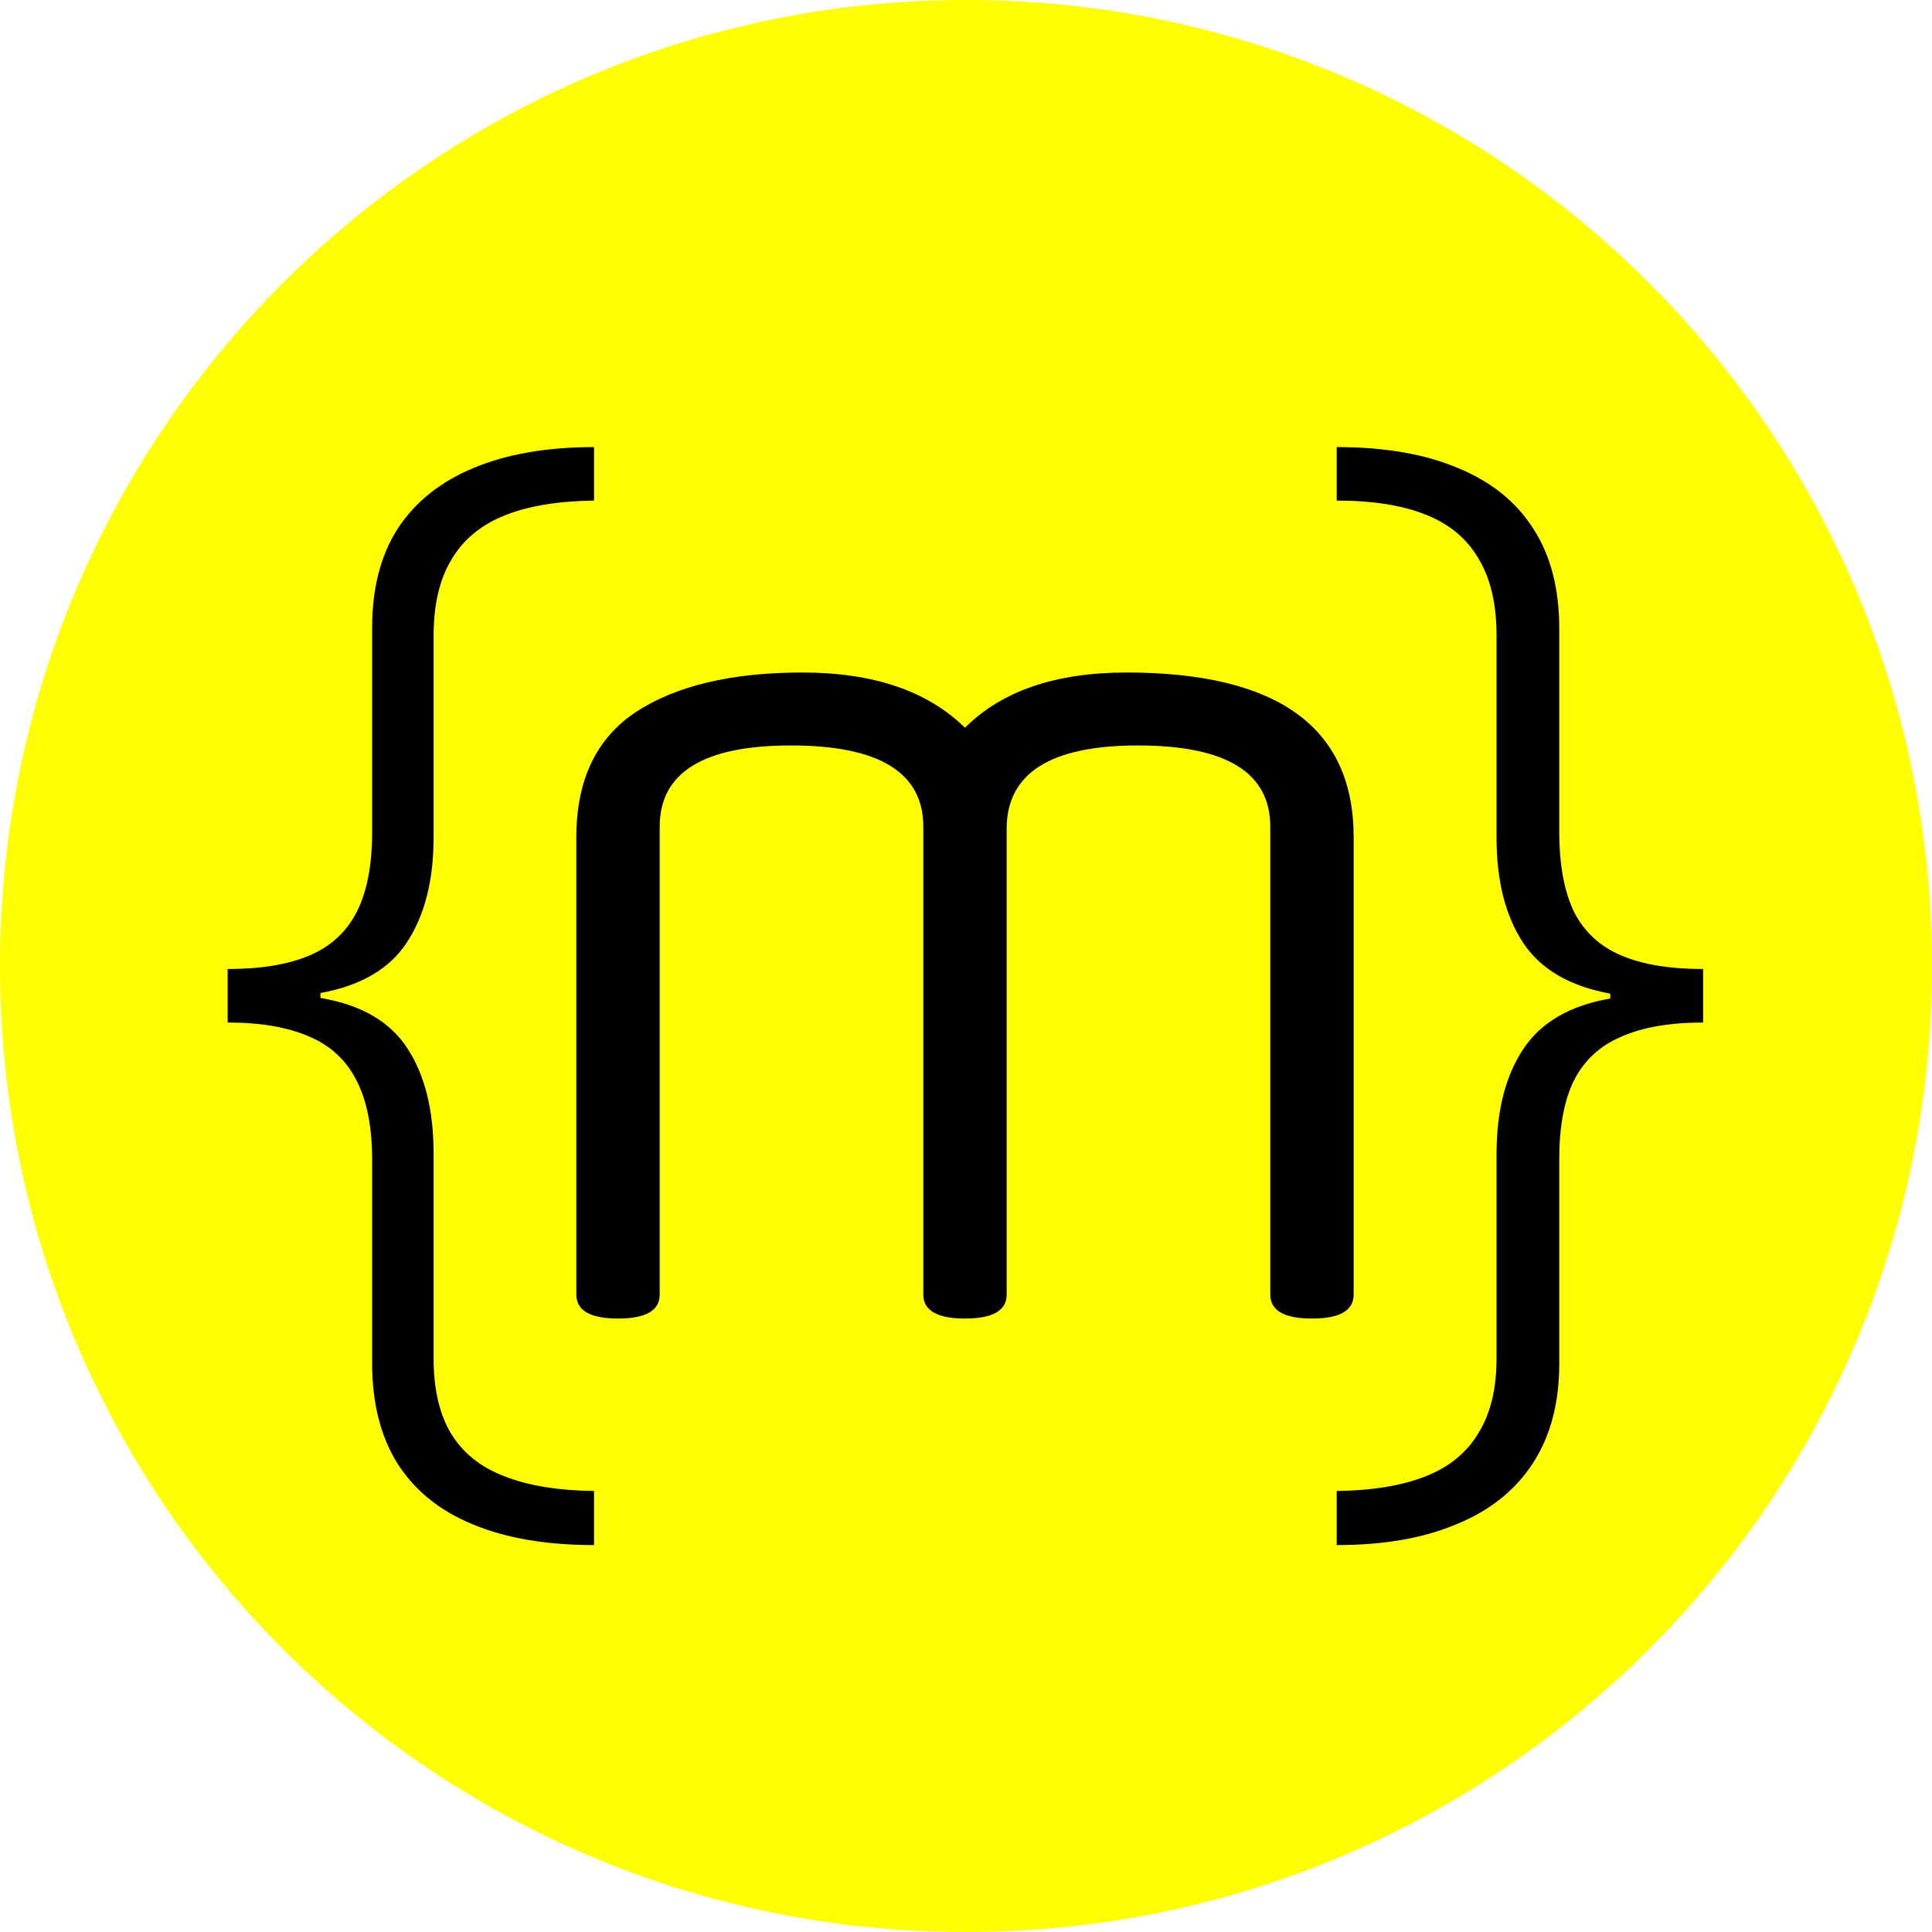
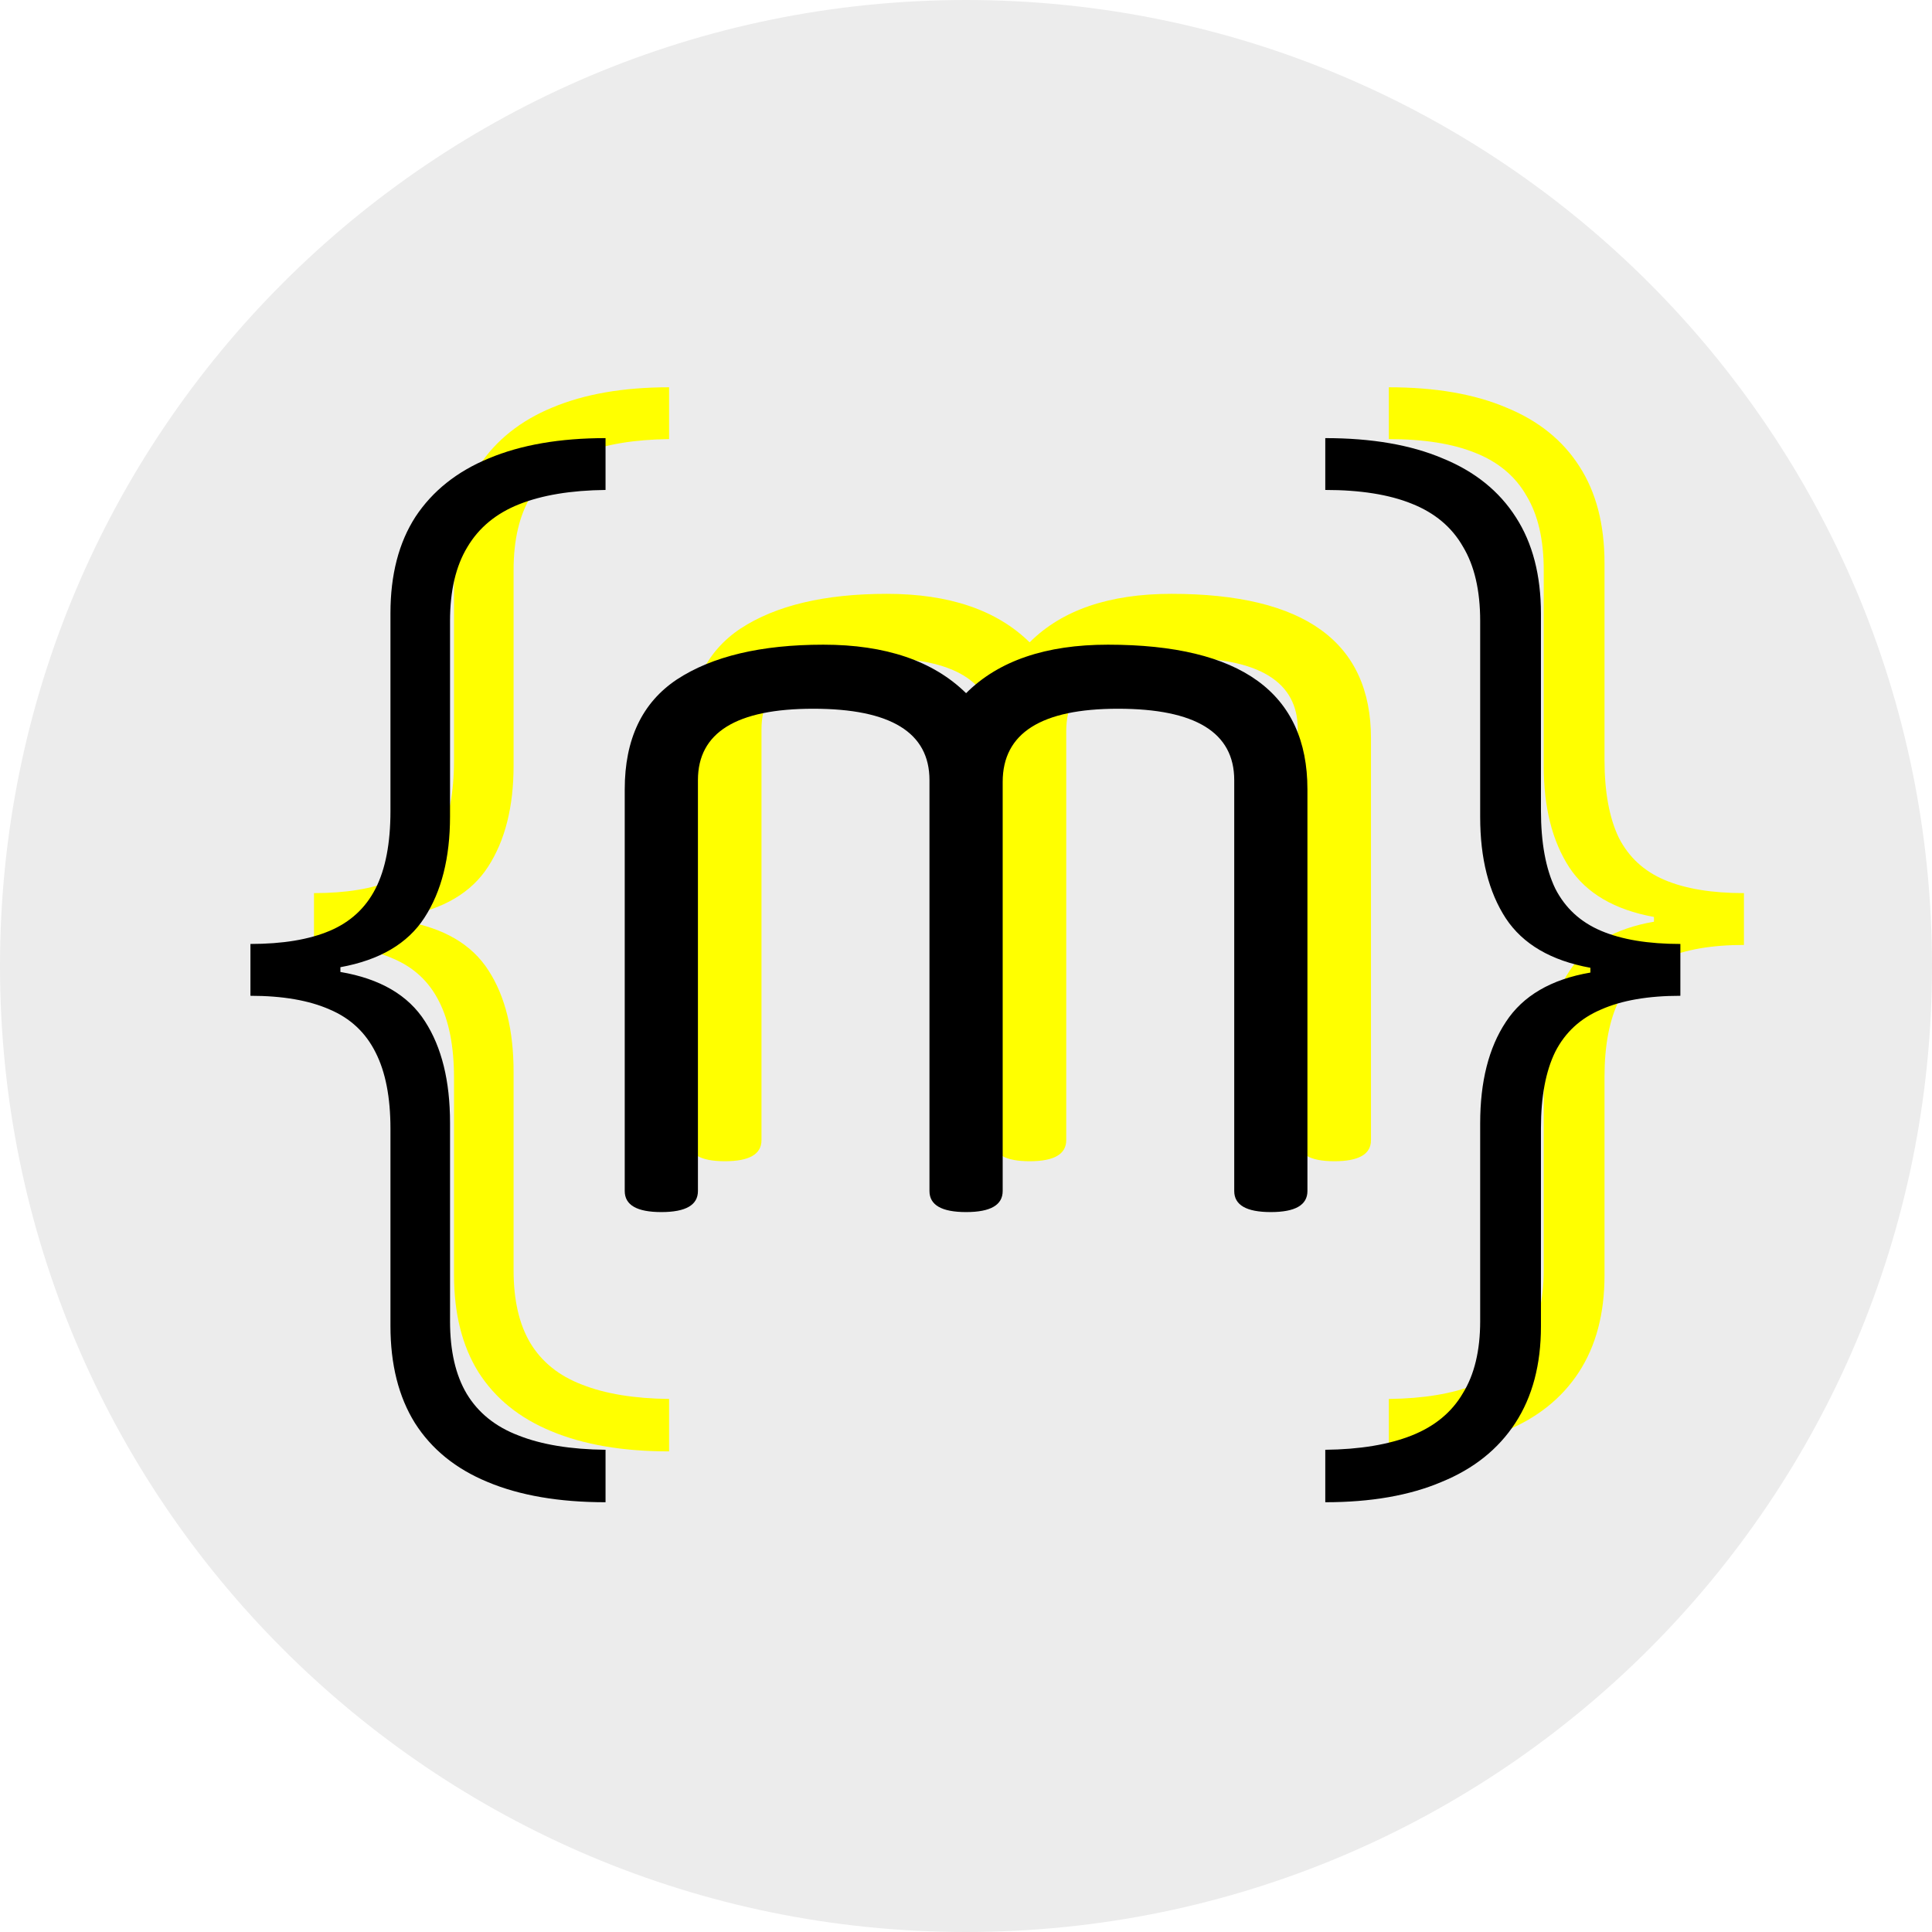
- <svg xmlns="http://www.w3.org/2000/svg" width="178" height="178" viewBox="0 0 178 178" fill="none">
-   <circle cx="89" cy="89" r="89" fill="#FFFF00" />
-   <path d="M54.732 142.352C50.315 142.352 46.576 141.71 43.518 140.426C40.497 139.18 38.193 137.311 36.607 134.818C35.059 132.326 34.285 129.249 34.285 125.586V106.838C34.285 103.855 33.813 101.438 32.869 99.588C31.925 97.7 30.471 96.341 28.508 95.51C26.544 94.641 24.033 94.207 20.975 94.207V89.279C24.033 89.279 26.544 88.864 28.508 88.033C30.471 87.203 31.925 85.862 32.869 84.012C33.813 82.162 34.285 79.707 34.285 76.648V57.844C34.285 54.181 35.078 51.122 36.664 48.668C38.288 46.214 40.61 44.363 43.631 43.117C46.69 41.833 50.39 41.191 54.732 41.191V46.119C51.447 46.157 48.71 46.61 46.52 47.478C44.329 48.347 42.687 49.706 41.592 51.557C40.497 53.369 39.949 55.71 39.949 58.58V77.158C39.949 81.085 39.137 84.295 37.514 86.787C35.928 89.242 33.266 90.809 29.527 91.488V91.941C33.303 92.583 35.984 94.15 37.57 96.643C39.156 99.097 39.949 102.307 39.949 106.271V125.133C39.949 127.965 40.478 130.268 41.535 132.043C42.63 133.855 44.273 135.177 46.463 136.008C48.653 136.876 51.41 137.329 54.732 137.367V142.352ZM123.154 142.352V137.367C126.439 137.329 129.177 136.876 131.367 136.008C133.557 135.139 135.181 133.799 136.238 131.986C137.333 130.212 137.881 127.927 137.881 125.133V106.328C137.881 102.363 138.693 99.154 140.316 96.699C141.94 94.207 144.621 92.64 148.359 91.998V91.545C144.621 90.865 141.94 89.298 140.316 86.844C138.693 84.352 137.881 81.142 137.881 77.215V58.58C137.881 55.672 137.333 53.312 136.238 51.5C135.181 49.65 133.557 48.29 131.367 47.422C129.215 46.553 126.477 46.119 123.154 46.119V41.191C127.572 41.191 131.292 41.833 134.312 43.117C137.371 44.363 139.693 46.232 141.279 48.725C142.865 51.179 143.658 54.238 143.658 57.9V76.592C143.658 79.65 144.111 82.124 145.018 84.012C145.962 85.862 147.415 87.203 149.379 88.033C151.342 88.864 153.854 89.279 156.912 89.279V94.207C153.854 94.207 151.342 94.641 149.379 95.51C147.415 96.341 145.962 97.681 145.018 99.531C144.111 101.382 143.658 103.798 143.658 106.781V125.643C143.658 129.268 142.846 132.326 141.223 134.818C139.599 137.311 137.258 139.18 134.199 140.426C131.178 141.71 127.497 142.352 123.154 142.352Z" fill="black" />
-   <path d="M53.099 119.272V77.128C53.099 71.88 54.923 68.04 58.571 65.608C62.283 63.176 67.403 61.96 73.931 61.96C80.459 61.96 85.451 63.656 88.907 67.048C92.299 63.656 97.259 61.96 103.787 61.96C117.739 61.96 124.715 67.016 124.715 77.128V119.272C124.715 120.744 123.435 121.48 120.875 121.48C118.315 121.48 117.035 120.744 117.035 119.272V76.168C117.035 71.176 112.971 68.68 104.843 68.68C96.779 68.68 92.747 71.24 92.747 76.36V119.272C92.747 120.744 91.467 121.48 88.907 121.48C86.347 121.48 85.067 120.744 85.067 119.272V76.168C85.067 71.176 81.003 68.68 72.875 68.68C64.811 68.68 60.779 71.176 60.779 76.168V119.272C60.779 120.744 59.499 121.48 56.939 121.48C54.379 121.48 53.099 120.744 53.099 119.272Z" fill="black" />
+ <svg xmlns="http://www.w3.org/2000/svg" width="152" height="152" viewBox="0 0 152 152" fill="none">
+   <circle cx="76" cy="76" r="76" fill="#ECECEC" />
+   <path d="M52.641 114.188C48.984 114.188 45.891 113.656 43.359 112.594C40.859 111.562 38.953 110.016 37.641 107.953C36.359 105.891 35.719 103.344 35.719 100.312V84.797C35.719 82.328 35.328 80.328 34.547 78.797C33.766 77.234 32.562 76.109 30.938 75.422C29.312 74.703 27.234 74.344 24.703 74.344V70.266C27.234 70.266 29.312 69.922 30.938 69.234C32.562 68.547 33.766 67.438 34.547 65.906C35.328 64.375 35.719 62.344 35.719 59.812V44.25C35.719 41.219 36.375 38.688 37.688 36.656C39.031 34.625 40.953 33.094 43.453 32.062C45.984 31 49.047 30.469 52.641 30.469V34.547C49.922 34.578 47.656 34.953 45.844 35.672C44.031 36.391 42.672 37.516 41.766 39.047C40.859 40.547 40.406 42.484 40.406 44.859V60.234C40.406 63.484 39.734 66.141 38.391 68.203C37.078 70.234 34.875 71.531 31.781 72.094V72.469C34.906 73 37.125 74.297 38.438 76.359C39.75 78.391 40.406 81.047 40.406 84.328V99.938C40.406 102.281 40.844 104.188 41.719 105.656C42.625 107.156 43.984 108.25 45.797 108.938C47.609 109.656 49.891 110.031 52.641 110.062V114.188ZM109.266 114.188V110.062C111.984 110.031 114.25 109.656 116.062 108.938C117.875 108.219 119.219 107.109 120.094 105.609C121 104.141 121.453 102.25 121.453 99.938V84.375C121.453 81.094 122.125 78.438 123.469 76.406C124.812 74.344 127.031 73.047 130.125 72.516V72.141C127.031 71.578 124.812 70.281 123.469 68.25C122.125 66.188 121.453 63.531 121.453 60.281V44.859C121.453 42.453 121 40.5 120.094 39C119.219 37.469 117.875 36.344 116.062 35.625C114.281 34.906 112.016 34.547 109.266 34.547V30.469C112.922 30.469 116 31 118.5 32.062C121.031 33.094 122.953 34.641 124.266 36.703C125.578 38.734 126.234 41.266 126.234 44.297V59.766C126.234 62.297 126.609 64.344 127.359 65.906C128.141 67.438 129.344 68.547 130.969 69.234C132.594 69.922 134.672 70.266 137.203 70.266V74.344C134.672 74.344 132.594 74.703 130.969 75.422C129.344 76.109 128.141 77.219 127.359 78.75C126.609 80.281 126.234 82.281 126.234 84.75V100.359C126.234 103.359 125.562 105.891 124.219 107.953C122.875 110.016 120.938 111.562 118.406 112.594C115.906 113.656 112.859 114.188 109.266 114.188Z" fill="#FFFF00" />
+   <path d="M54.151 89.704V58.096C54.151 54.16 55.519 51.28 58.255 49.456C61.038 47.632 64.879 46.72 69.775 46.72C74.671 46.72 78.415 47.992 81.007 50.536C83.55 47.992 87.27 46.72 92.166 46.72C102.63 46.72 107.862 50.512 107.862 58.096V89.704C107.862 90.808 106.902 91.36 104.982 91.36C103.062 91.36 102.102 90.808 102.102 89.704V57.376C102.102 53.632 99.055 51.76 92.959 51.76C86.91 51.76 83.886 53.68 83.886 57.52V89.704C83.886 90.808 82.927 91.36 81.007 91.36C79.087 91.36 78.126 90.808 78.126 89.704V57.376C78.126 53.632 75.079 51.76 68.983 51.76C62.934 51.76 59.91 53.632 59.91 57.376V89.704C59.91 90.808 58.95 91.36 57.031 91.36C55.111 91.36 54.151 90.808 54.151 89.704Z" fill="#FFFF00" />
+   <path d="M47.641 118.188C43.984 118.188 40.891 117.656 38.359 116.594C35.859 115.562 33.953 114.016 32.641 111.953C31.359 109.891 30.719 107.344 30.719 104.312V88.797C30.719 86.328 30.328 84.328 29.547 82.797C28.766 81.234 27.562 80.109 25.938 79.422C24.312 78.703 22.234 78.344 19.703 78.344V74.266C22.234 74.266 24.312 73.922 25.938 73.234C27.562 72.547 28.766 71.438 29.547 69.906C30.328 68.375 30.719 66.344 30.719 63.812V48.25C30.719 45.219 31.375 42.688 32.688 40.656C34.031 38.625 35.953 37.094 38.453 36.062C40.984 35 44.047 34.469 47.641 34.469V38.547C44.922 38.578 42.656 38.953 40.844 39.672C39.031 40.391 37.672 41.516 36.766 43.047C35.859 44.547 35.406 46.484 35.406 48.859V64.234C35.406 67.484 34.734 70.141 33.391 72.203C32.078 74.234 29.875 75.531 26.781 76.094V76.469C29.906 77 32.125 78.297 33.438 80.359C34.75 82.391 35.406 85.047 35.406 88.328V103.938C35.406 106.281 35.844 108.188 36.719 109.656C37.625 111.156 38.984 112.25 40.797 112.938C42.609 113.656 44.891 114.031 47.641 114.062V118.188ZM104.266 118.188V114.062C106.984 114.031 109.25 113.656 111.062 112.938C112.875 112.219 114.219 111.109 115.094 109.609C116 108.141 116.453 106.25 116.453 103.938V88.375C116.453 85.094 117.125 82.438 118.469 80.406C119.812 78.344 122.031 77.047 125.125 76.516V76.141C122.031 75.578 119.812 74.281 118.469 72.25C117.125 70.188 116.453 67.531 116.453 64.281V48.859C116.453 46.453 116 44.5 115.094 43C114.219 41.469 112.875 40.344 111.062 39.625C109.281 38.906 107.016 38.547 104.266 38.547V34.469C107.922 34.469 111 35 113.5 36.062C116.031 37.094 117.953 38.641 119.266 40.703C120.578 42.734 121.234 45.266 121.234 48.297V63.766C121.234 66.297 121.609 68.344 122.359 69.906C123.141 71.438 124.344 72.547 125.969 73.234C127.594 73.922 129.672 74.266 132.203 74.266V78.344C129.672 78.344 127.594 78.703 125.969 79.422C124.344 80.109 123.141 81.219 122.359 82.75C121.609 84.281 121.234 86.281 121.234 88.75V104.359C121.234 107.359 120.562 109.891 119.219 111.953C117.875 114.016 115.938 115.562 113.406 116.594C110.906 117.656 107.859 118.188 104.266 118.188Z" fill="black" />
+   <path d="M49.151 93.704V62.096C49.151 58.16 50.519 55.28 53.255 53.456C56.038 51.632 59.879 50.72 64.775 50.72C69.671 50.72 73.415 51.992 76.007 54.536C78.55 51.992 82.27 50.72 87.166 50.72C97.63 50.72 102.862 54.512 102.862 62.096V93.704C102.862 94.808 101.902 95.36 99.983 95.36C98.062 95.36 97.103 94.808 97.103 93.704V61.376C97.103 57.632 94.055 55.76 87.959 55.76C81.91 55.76 78.886 57.68 78.886 61.52V93.704C78.886 94.808 77.927 95.36 76.007 95.36C74.087 95.36 73.126 94.808 73.126 93.704V61.376C73.126 57.632 70.079 55.76 63.983 55.76C57.934 55.76 54.91 57.632 54.91 61.376V93.704C54.91 94.808 53.95 95.36 52.031 95.36C50.111 95.36 49.151 94.808 49.151 93.704Z" fill="black" />
</svg>
